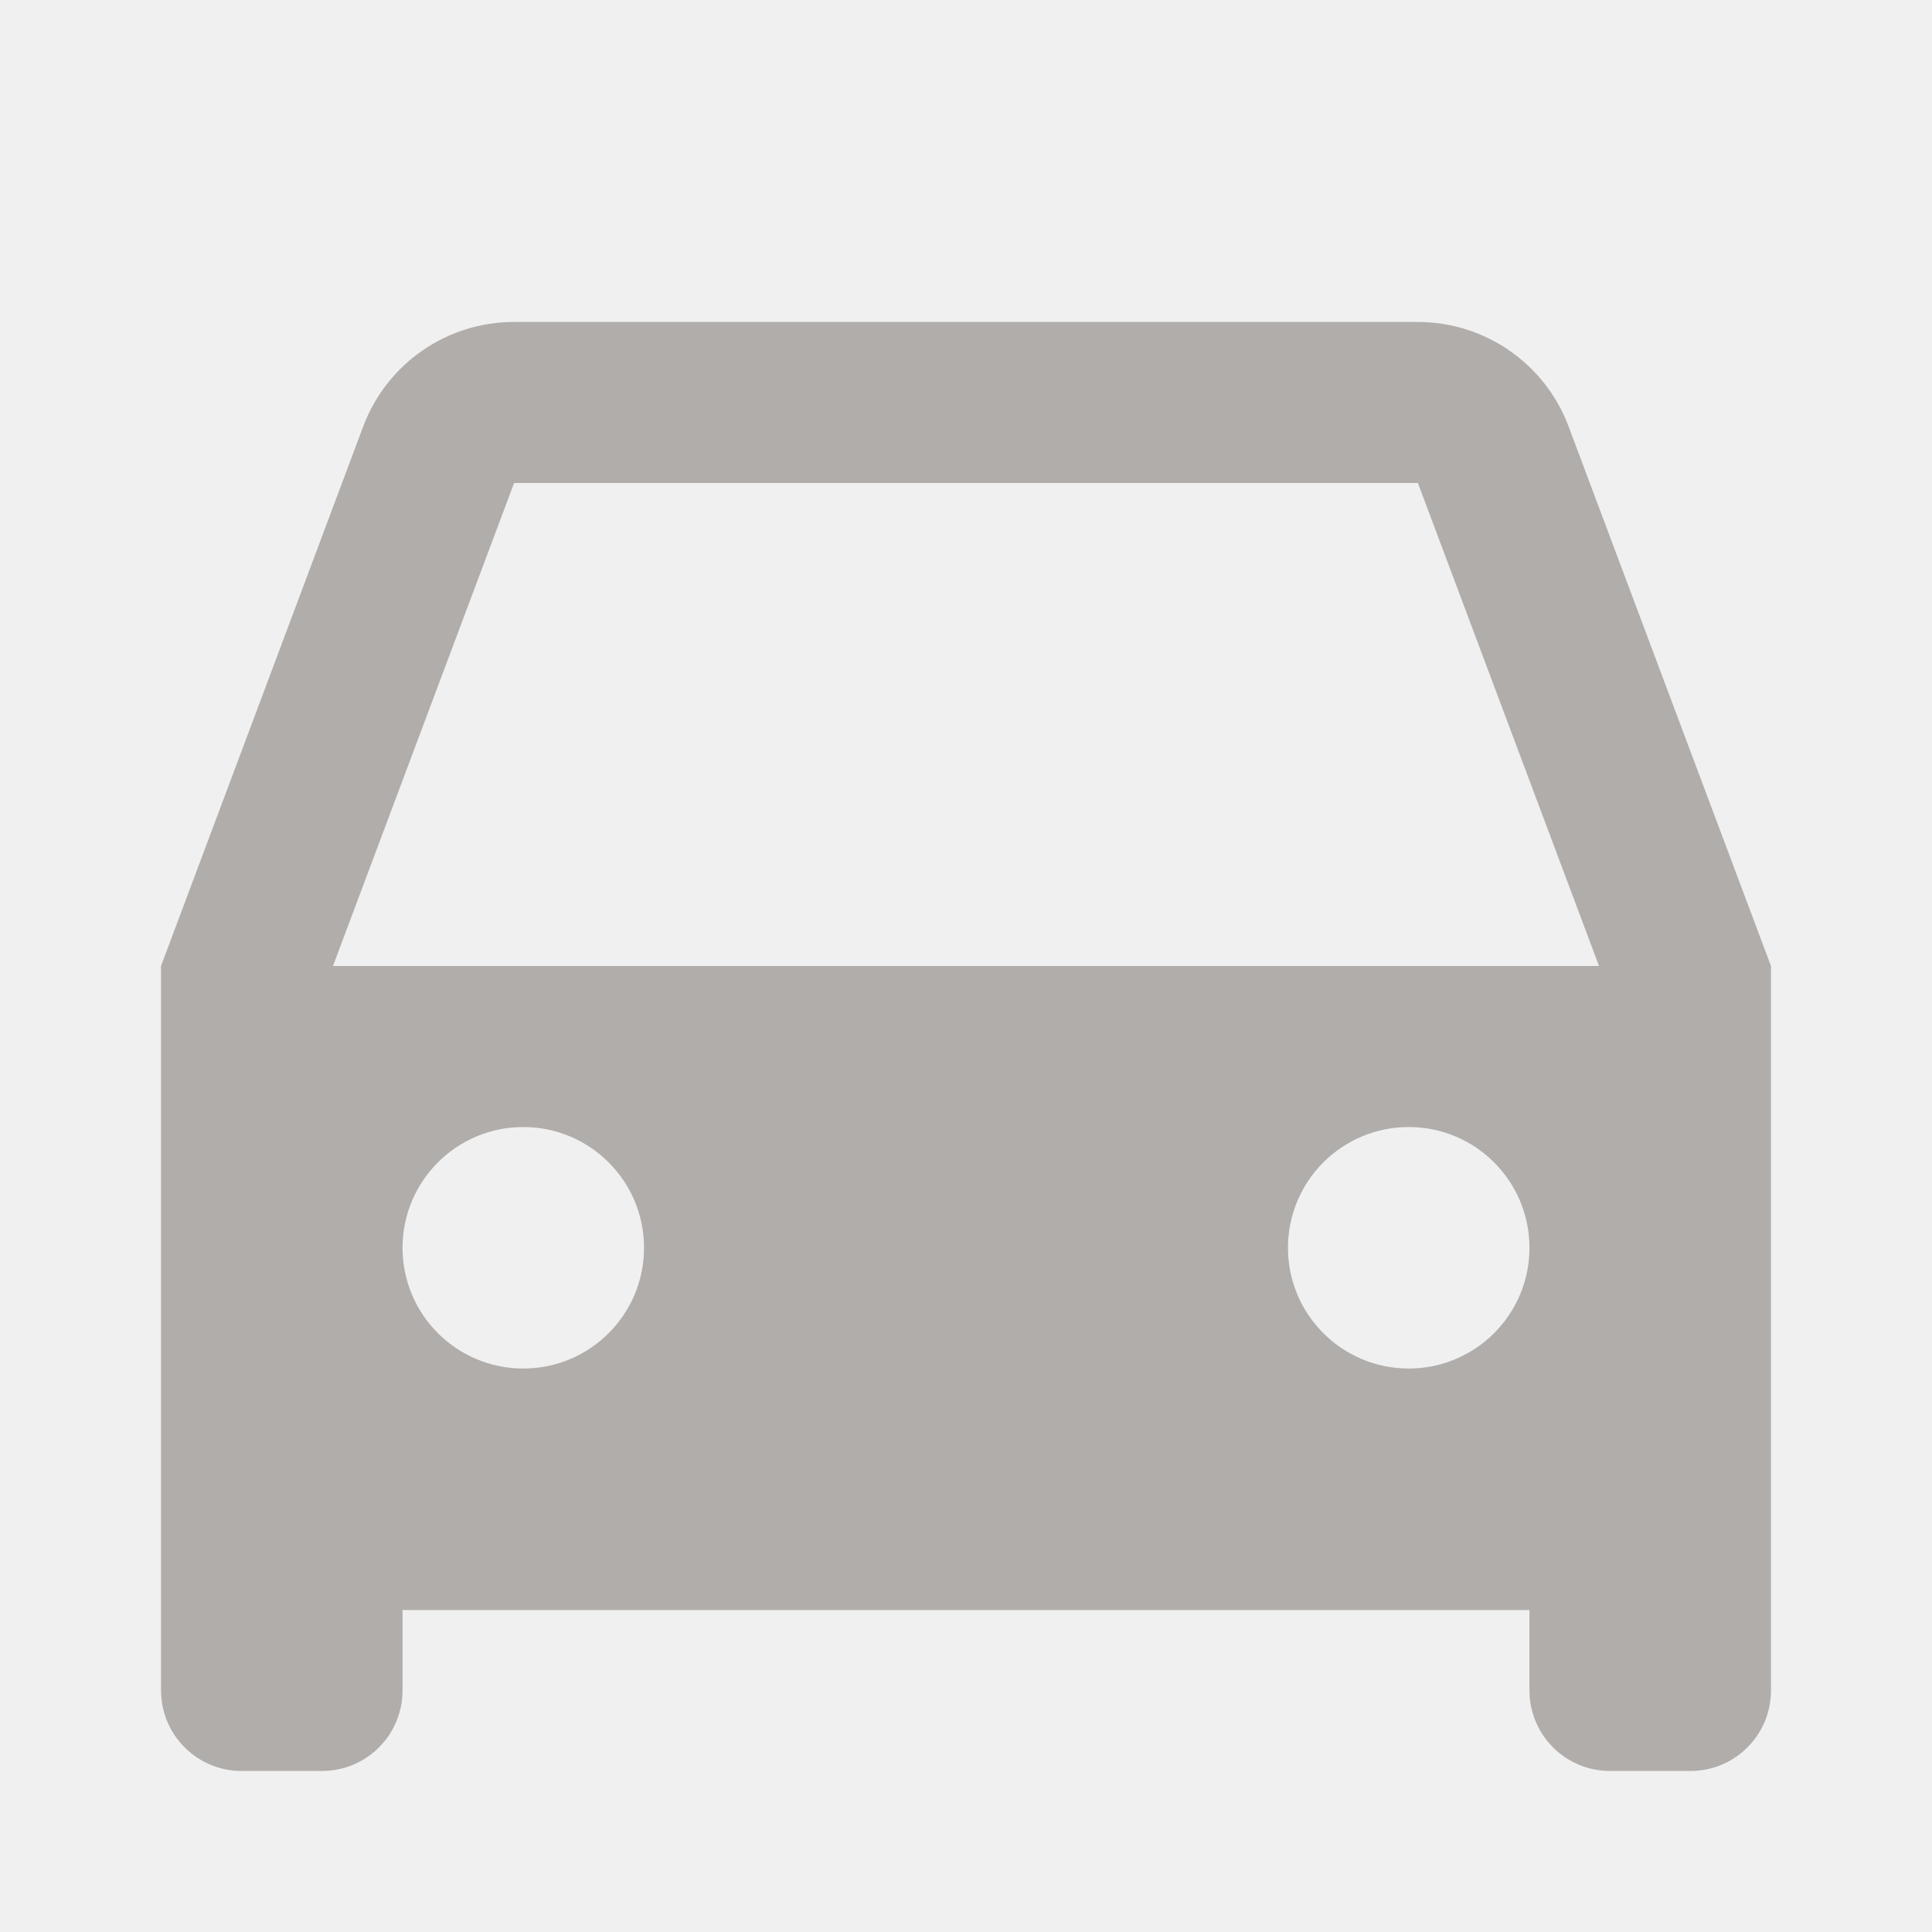
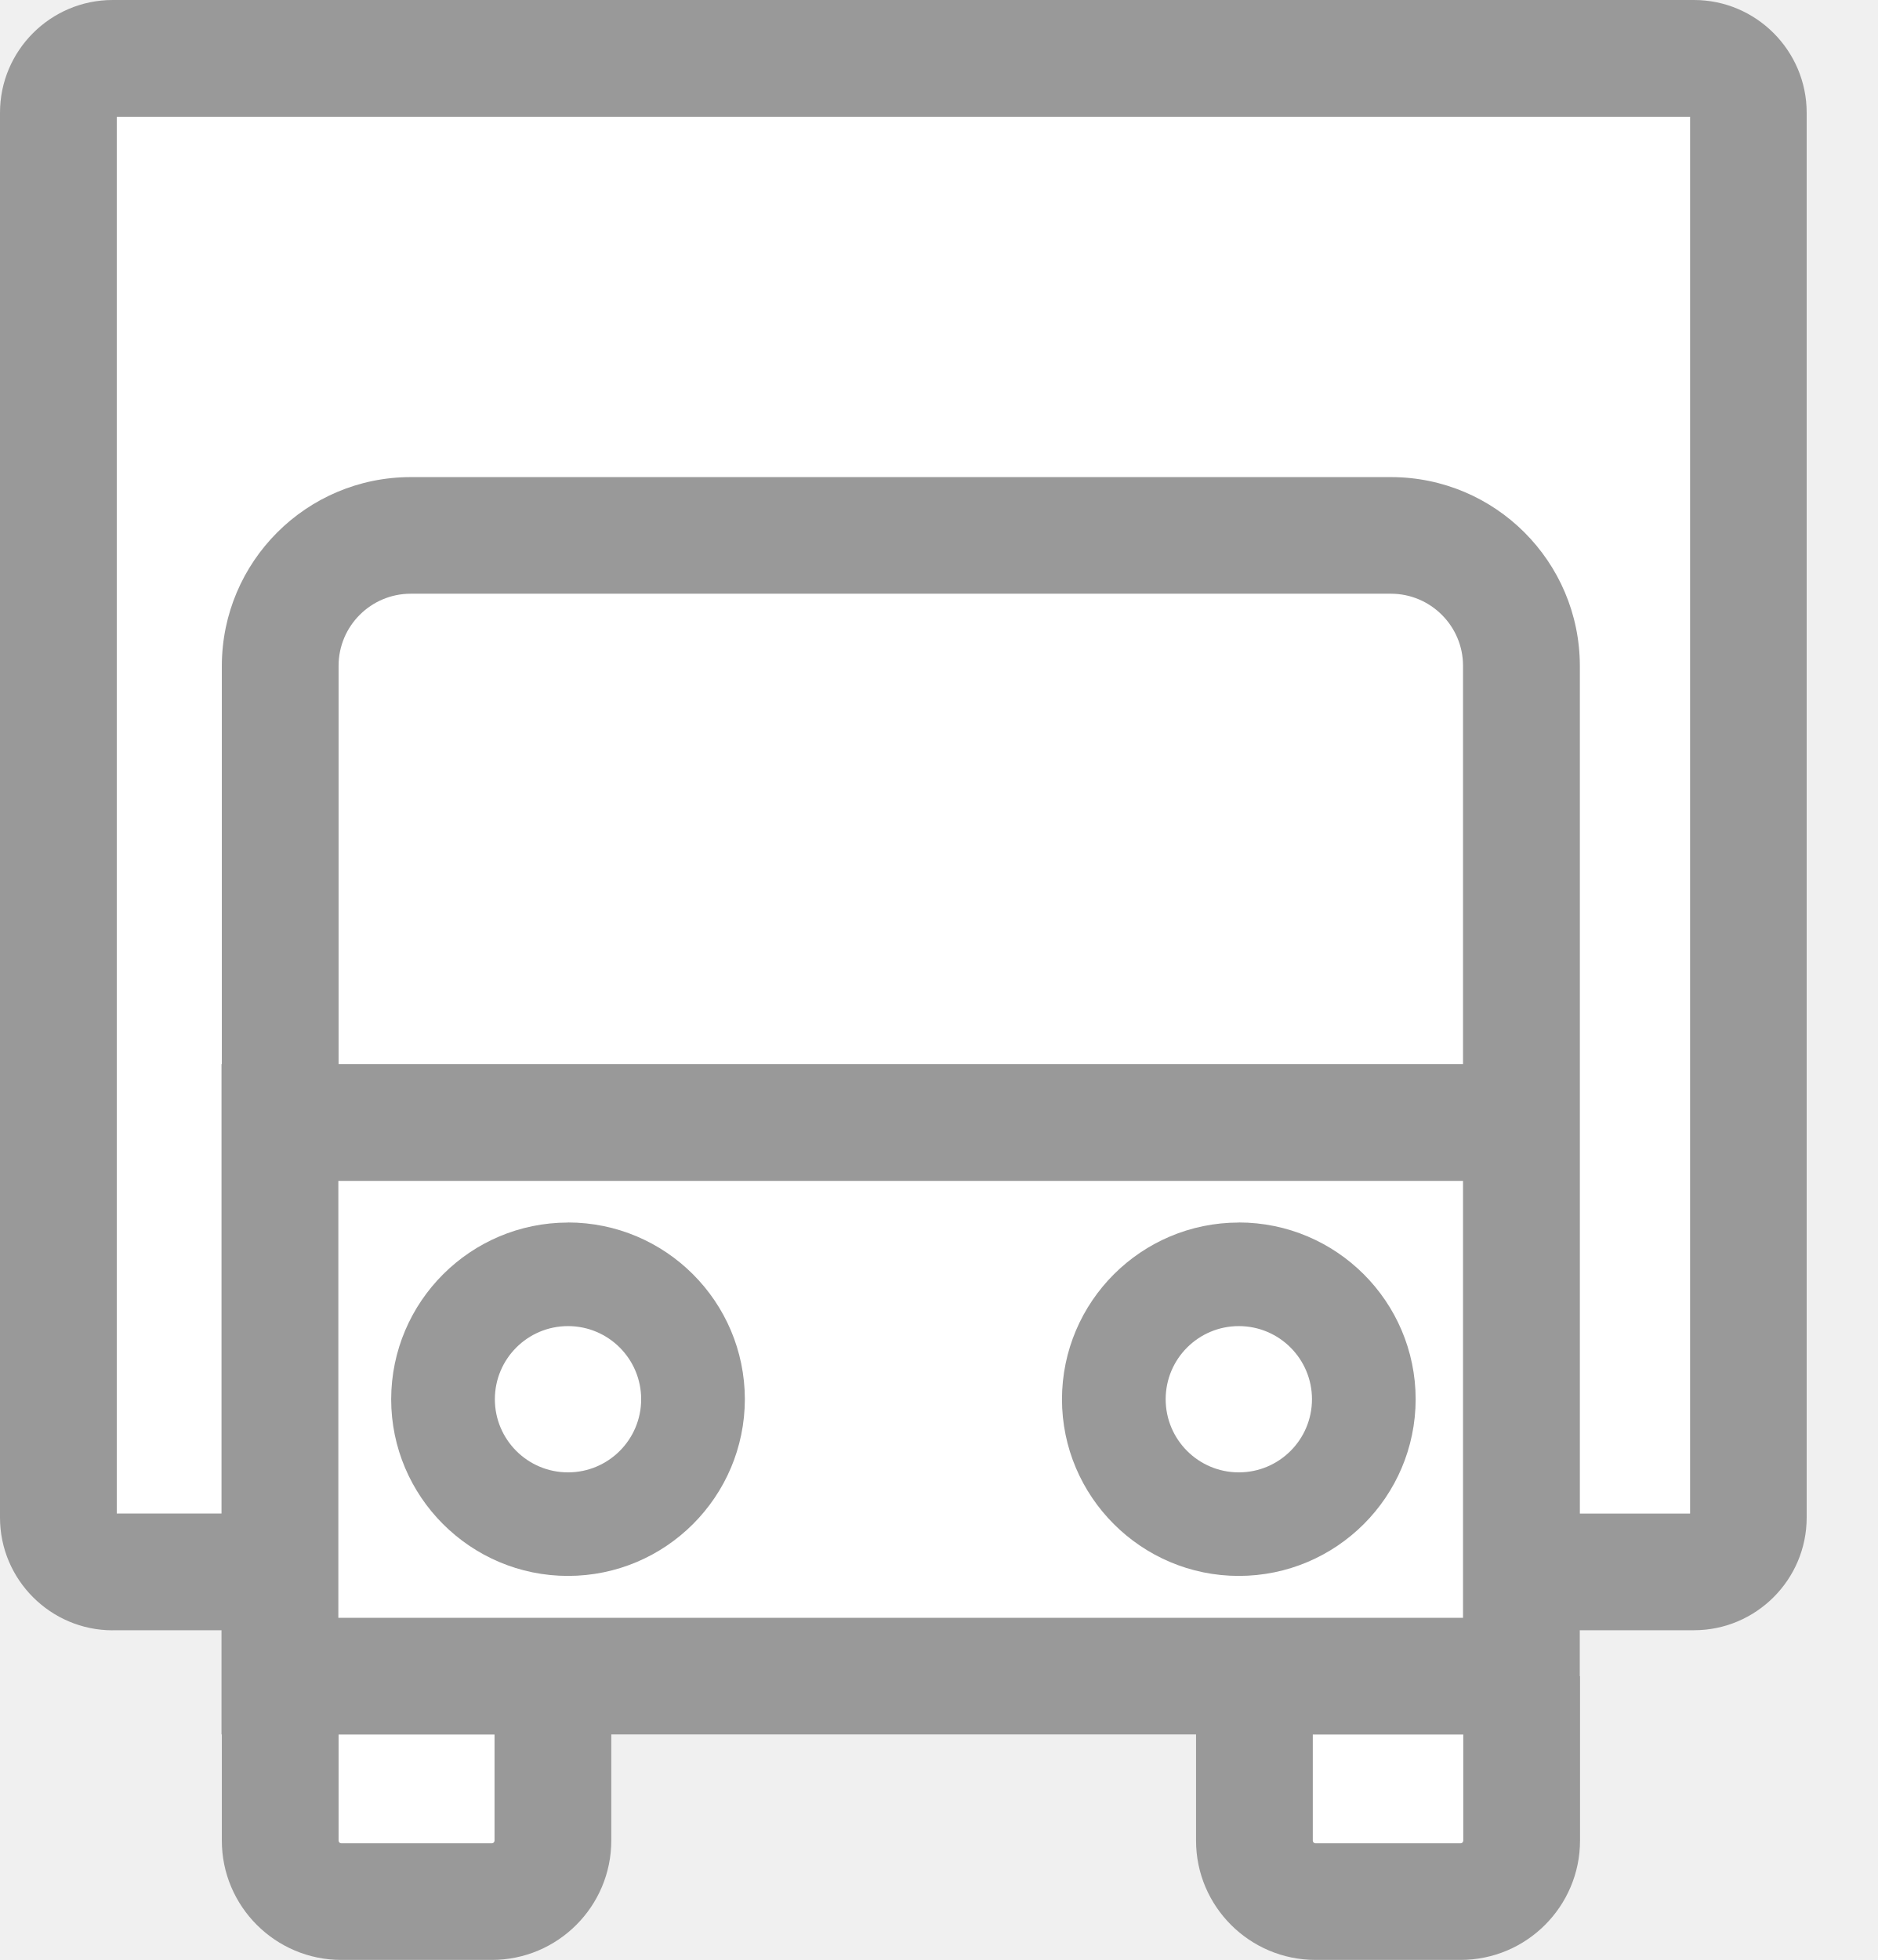
- <svg xmlns="http://www.w3.org/2000/svg" width="20" height="20" viewBox="0 0 20 20" fill="none">
-   <path d="M15.833 16.667H4.167v.833a.833.833 0 0 1-.834.833H2.5a.834.834 0 0 1-.833-.833V10L3.76 4.415a1.667 1.667 0 0 1 1.56-1.082h9.357a1.667 1.667 0 0 1 1.561 1.082L18.333 10v7.5a.833.833 0 0 1-.833.833h-.833a.834.834 0 0 1-.834-.833v-.833zM3.447 10h13.106l-1.875-5H5.322l-1.875 5zm1.97 4.167a1.25 1.25 0 1 0 0-2.5 1.25 1.25 0 0 0 0 2.5zm9.166 0a1.25 1.25 0 1 0 0-2.5 1.25 1.25 0 0 0 0 2.5z" fill="#B0ADAB" />
+ <svg xmlns="http://www.w3.org/2000/svg" width="23" height="24" viewBox="0 0 23 24" fill="none">
+   <g clip-path="url(#h63rq4wrqa)">
+     <path d="M1 19 .5 1C6.333.833 18.1.5 18.5.5c.4 0 1.833.333 2.5.5l.5 17.5-1.5 1c-.5 0-1.5.1-1.5.5v3l-2 .5-1-1L15 21H6.5L6 23l-2.5-.5-.5-3-2-.5z" fill="#fff" />
+     <path d="M6.957 14.97a2.168 2.168 0 0 0-2.166 2.163c0 1.193.972 2.164 2.166 2.164a2.168 2.168 0 0 0 2.166-2.164 2.168 2.168 0 0 0-2.166-2.164zm0 3.059a.896.896 0 0 1-.896-.895.896.896 0 0 1 1.792 0 .896.896 0 0 1-.896.895zM15.173 14.97a2.167 2.167 0 0 0-2.166 2.163c0 1.193.972 2.164 2.166 2.164a2.168 2.168 0 0 0 2.166-2.164 2.168 2.168 0 0 0-2.166-2.164zm0 3.059a.896.896 0 0 1-.896-.895.896.896 0 0 1 1.792 0 .896.896 0 0 1-.896.895z" fill="#999" />
+     <path d="M1.38 19.962h1.333v1.276h.004v1.3c0 .806.657 1.461 1.463 1.461h1.844c.808 0 1.463-.656 1.463-1.462v-1.299h7.162v1.3c0 .806.657 1.461 1.463 1.461h1.777c.808 0 1.463-.656 1.463-1.462v-2.013h-.003v-.562h1.399c.76 0 1.38-.619 1.38-1.38V1.38c0-.76-.62-1.38-1.38-1.38H1.38C.62 0 0 .619 0 1.38v17.203c0 .76.62 1.38 1.38 1.38v-.001zm16.539-6.933H4.147V8.152c0-.486.396-.882.883-.882h12.006c.486 0 .883.396.883.882v4.877zM4.144 19.81v-5.35h13.775v5.35H4.144zm1.913 2.728a.033.033 0 0 1-.033.033H4.18a.033.033 0 0 1-.033-.033v-1.299h1.91v1.3zm11.832.033h-1.777a.033.033 0 0 1-.033-.033v-1.299h1.843v1.3a.033.033 0 0 1-.033.032zM1.43 1.43H20.7v17.104h-1.35V8.152a2.315 2.315 0 0 0-2.313-2.31H5.03a2.315 2.315 0 0 0-2.313 2.31v4.877h-.004v5.504H1.43V1.429z" fill="#999" />
+   </g>
+   <defs>
+     <clipPath id="h63rq4wrqa">
+       <path fill="#fff" d="M0 0h22.13v24H0z" />
+     </clipPath>
+   </defs>
</svg>
